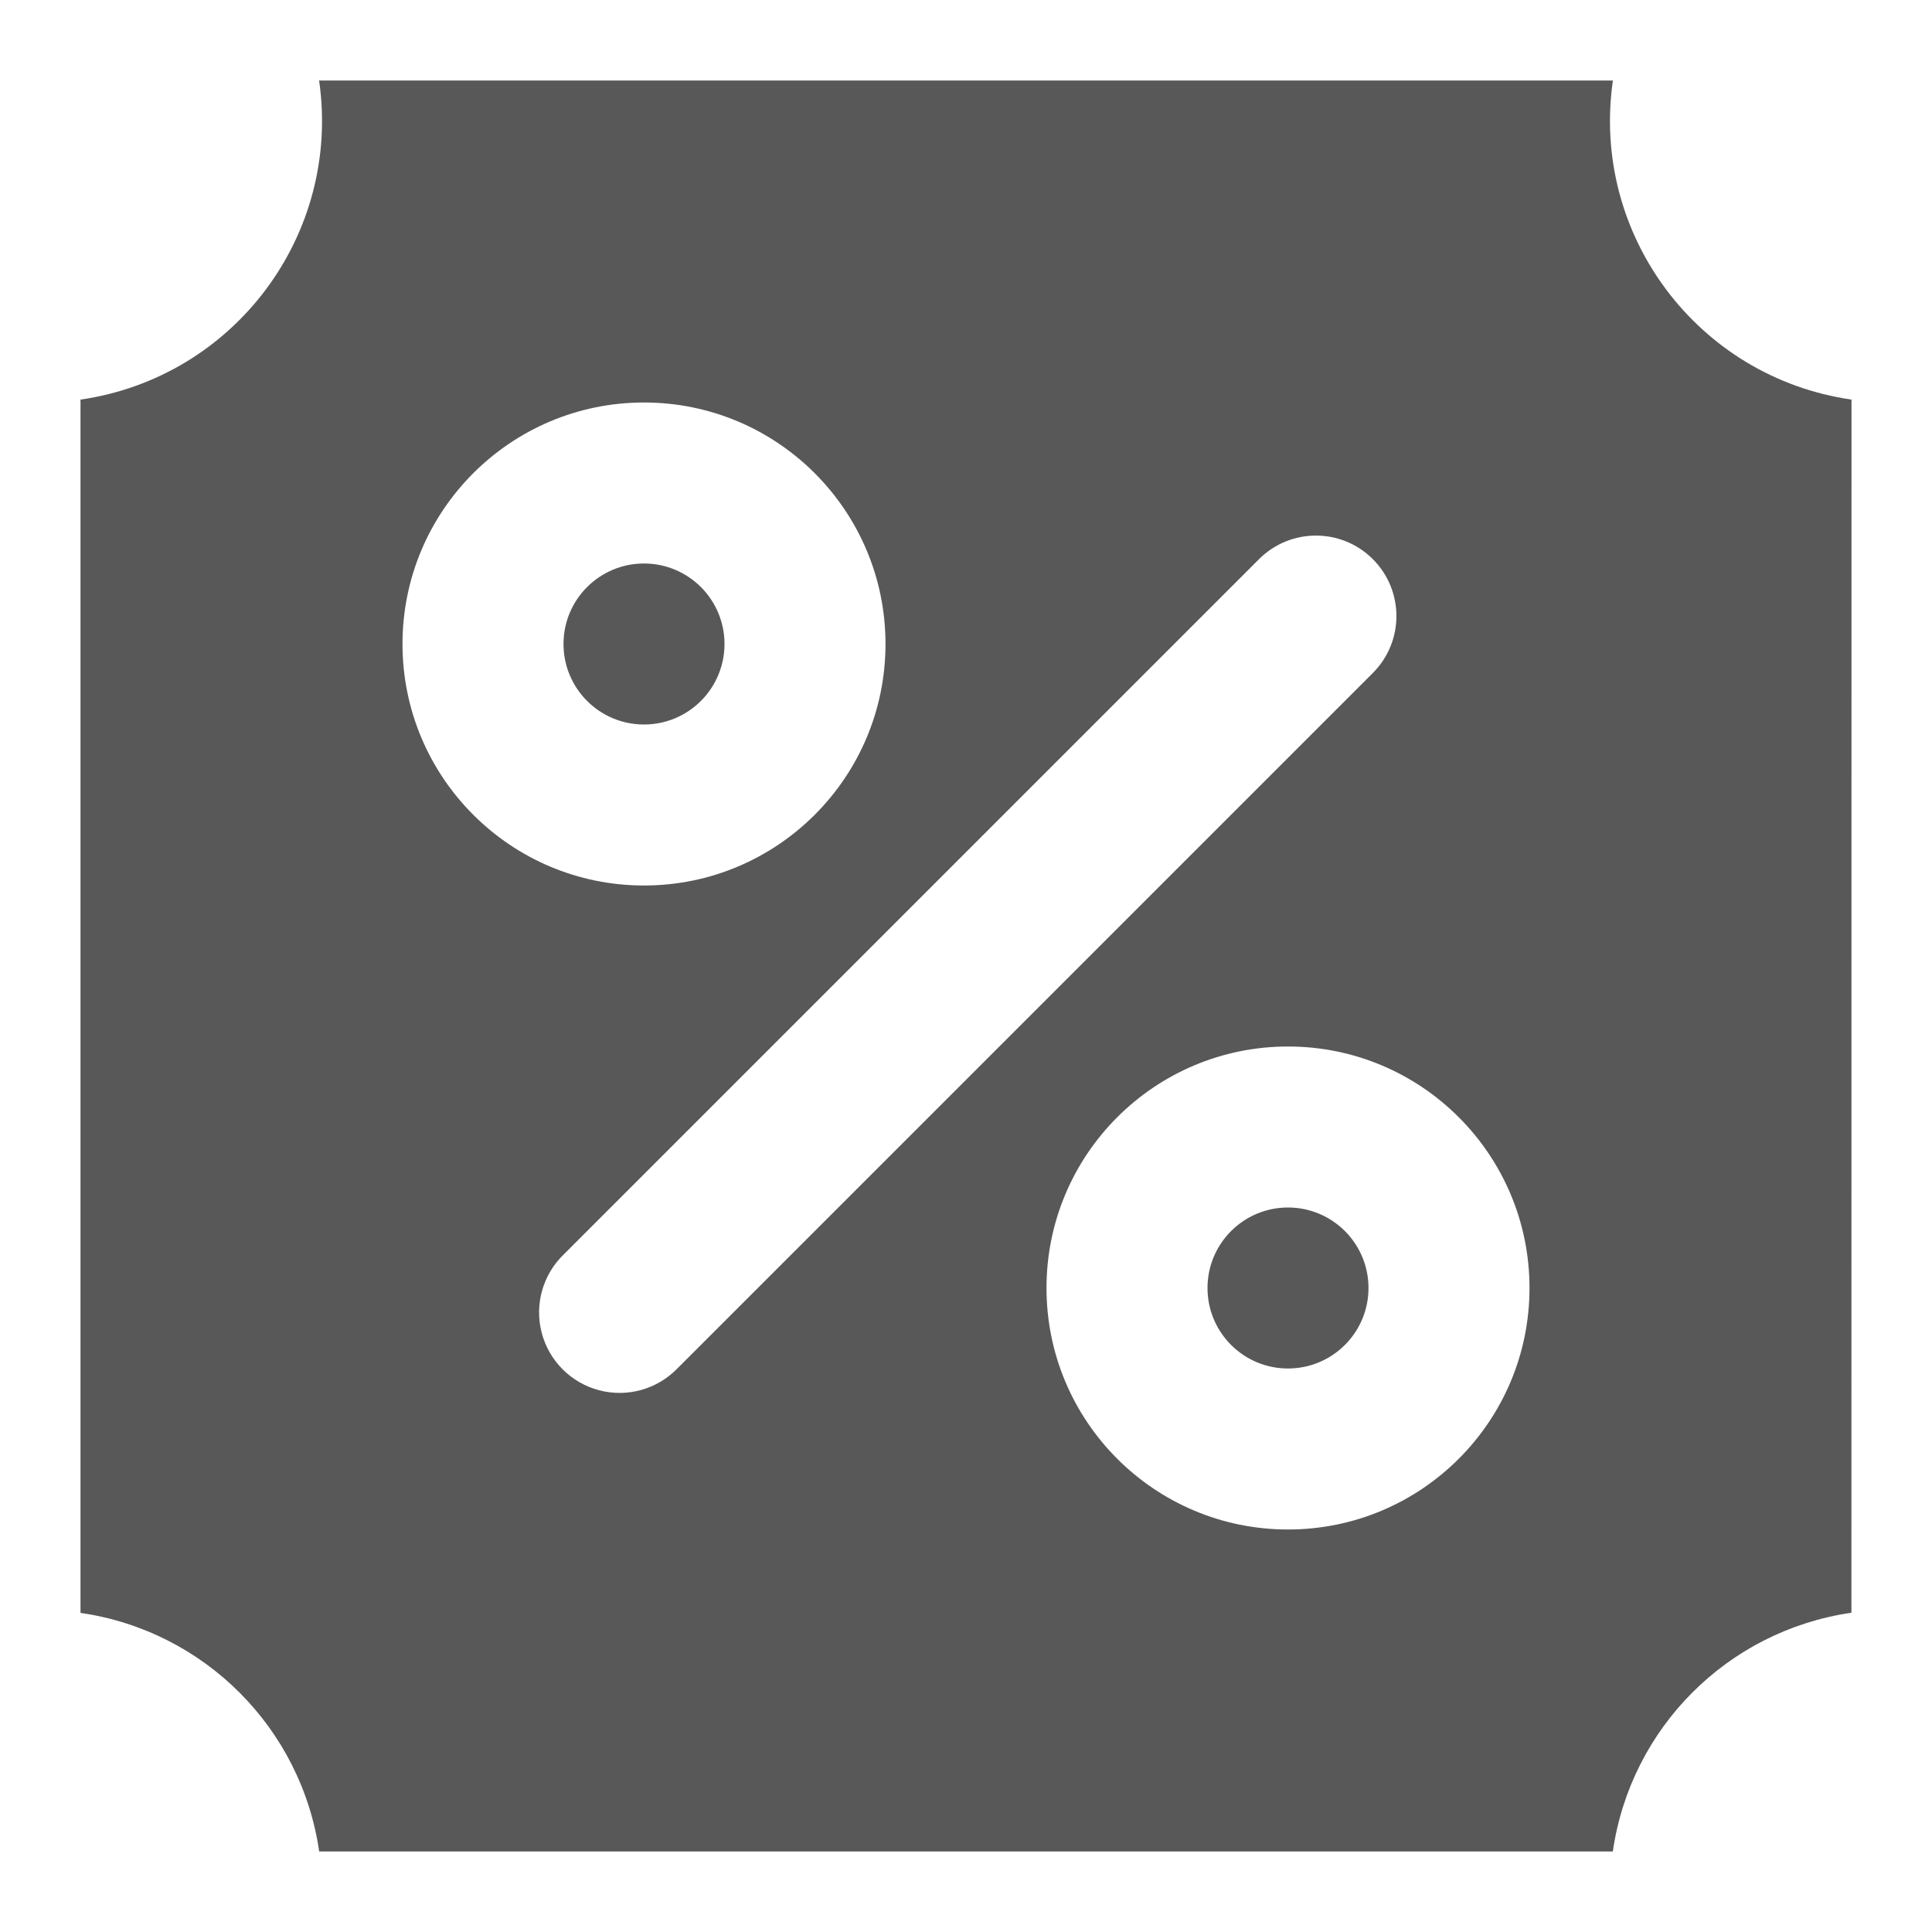
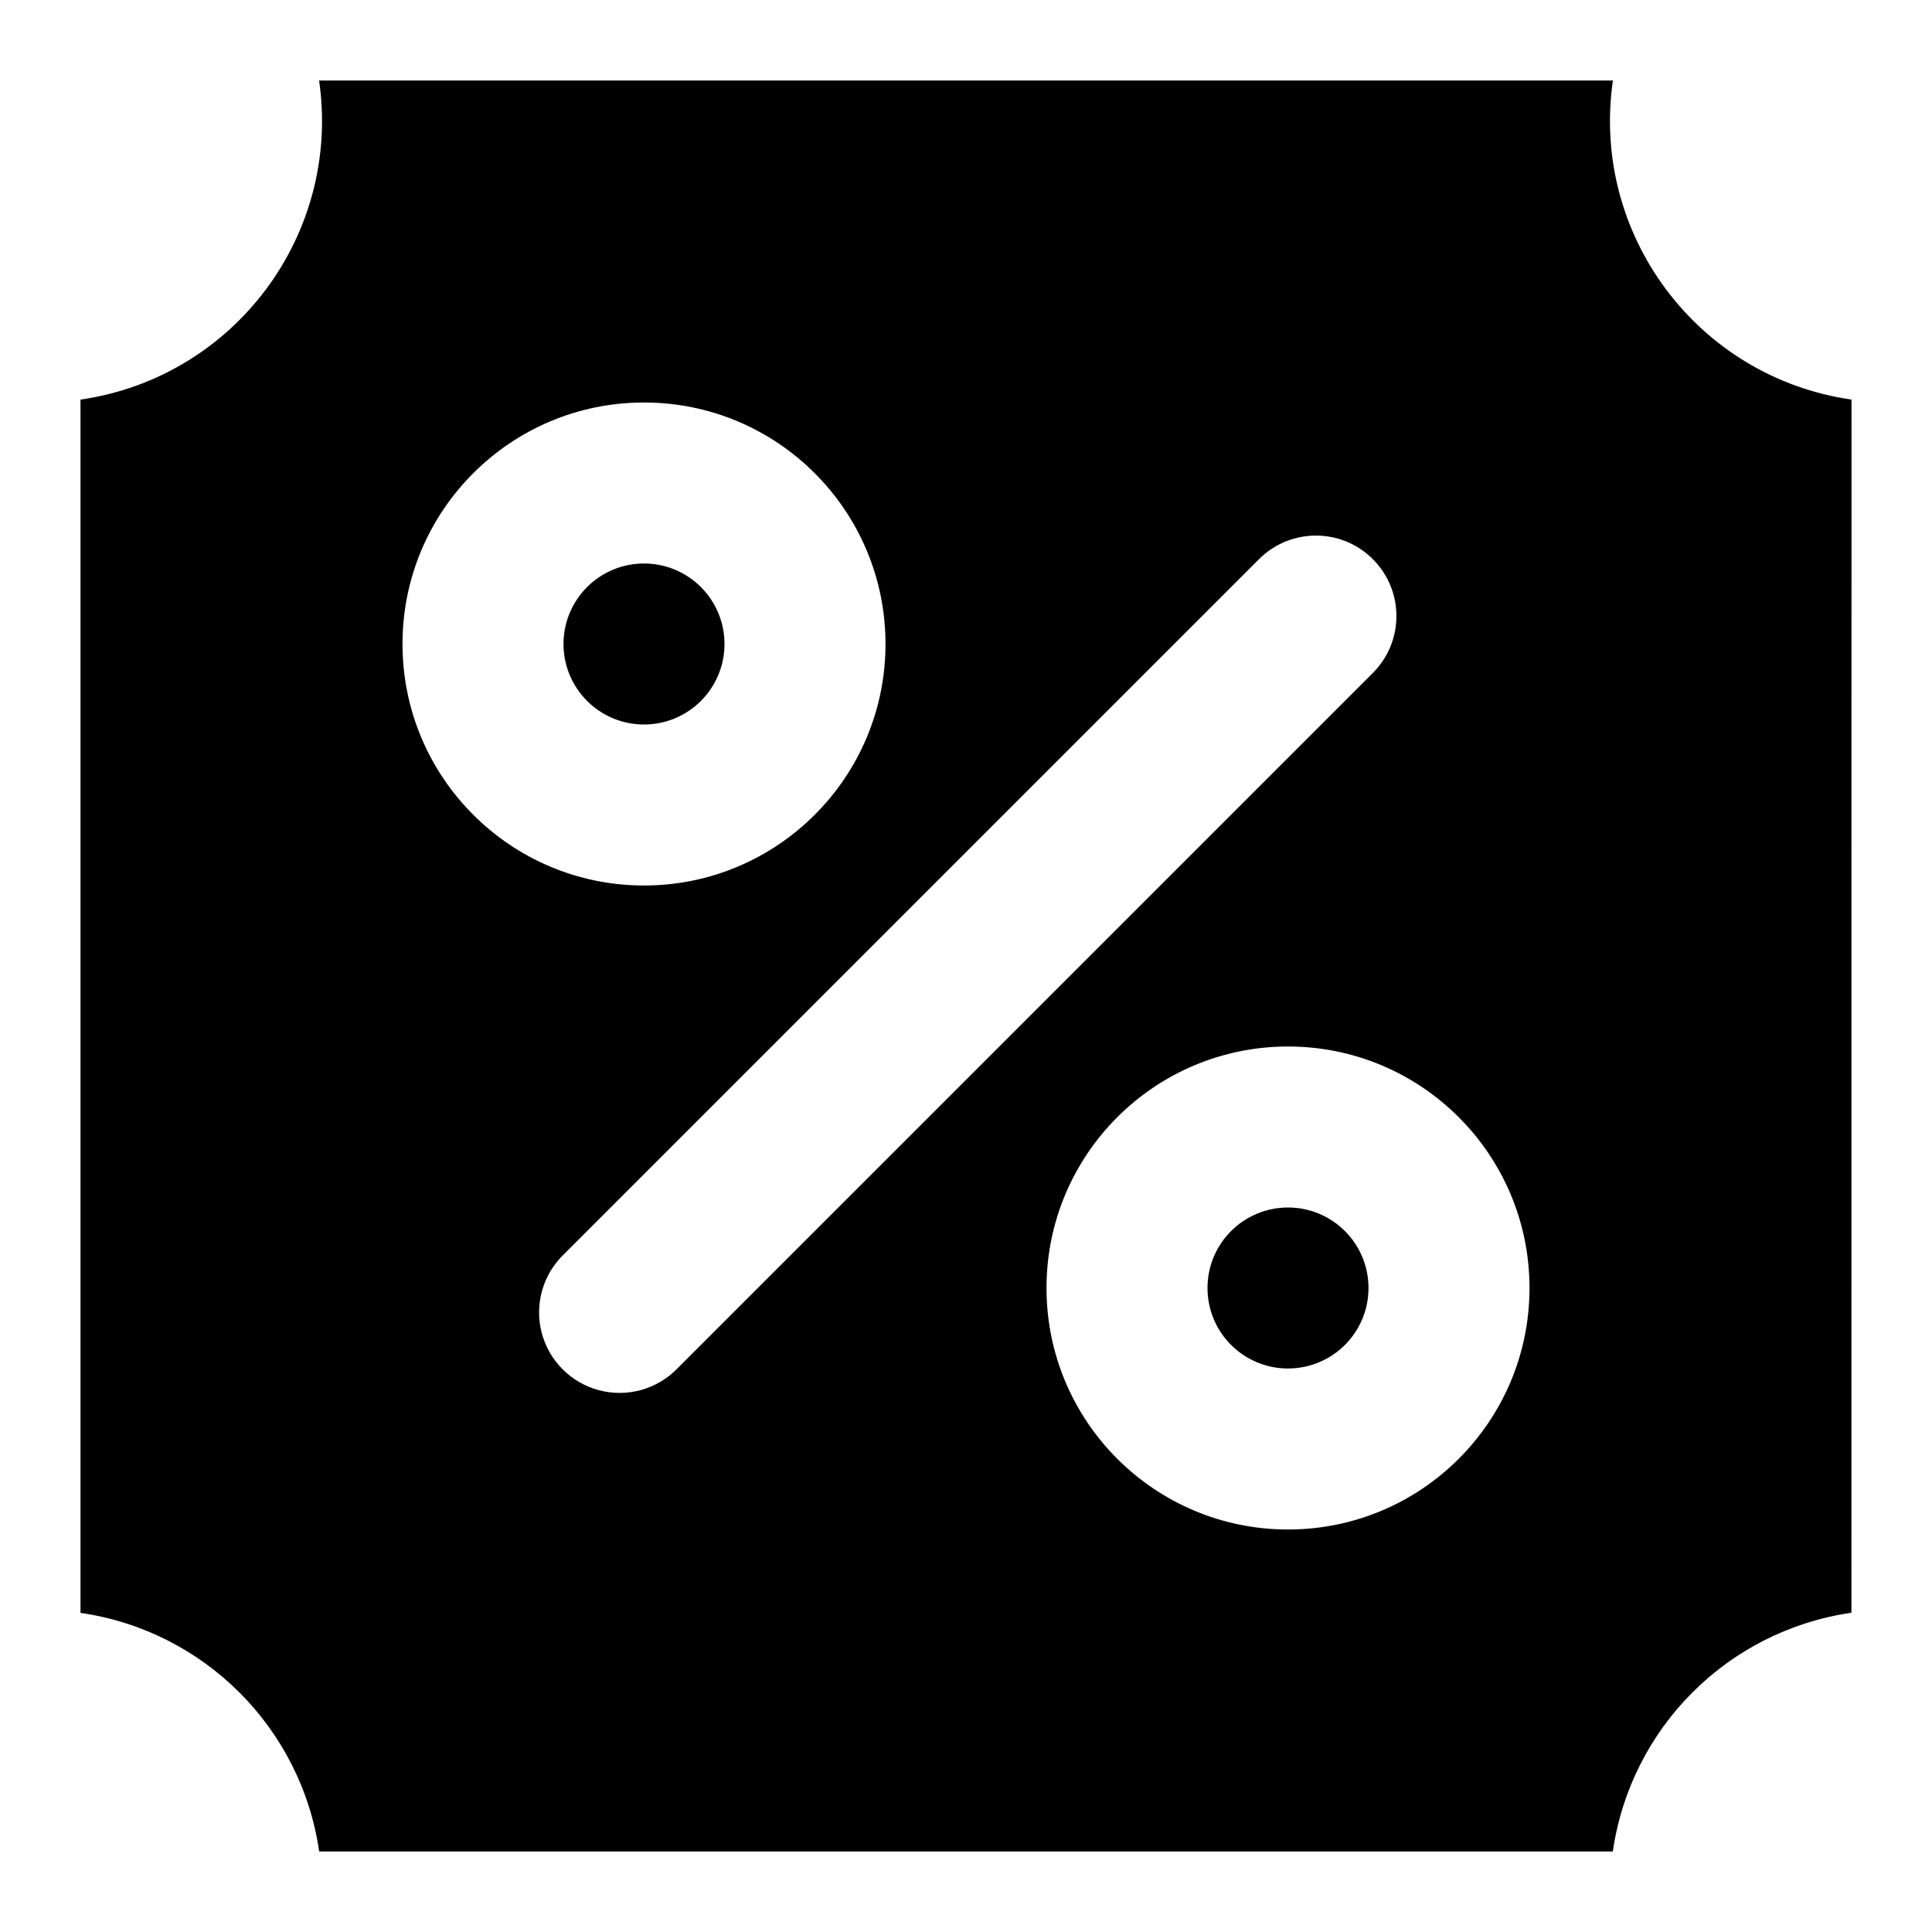
<svg xmlns="http://www.w3.org/2000/svg" width="1em" height="1em" viewBox="0 0 24 24">
-   <path fill="#585858" fill-rule="evenodd" d="M20.036 1A3.5 3.5 0 0 0 23 4.964l-.001 15.07A3.502 3.502 0 0 0 20.035 23H3.965A3.502 3.502 0 0 0 1 20.036V4.964A3.5 3.5 0 0 0 3.964 1h16.072zM16 13a3 3 0 1 0 0 6 3 3 0 0 0 0-6zm1.054-6.054a1 1 0 0 0-1.414 0l-8.638 8.638a1 1 0 1 0 1.414 1.414l8.638-8.638a1 1 0 0 0 0-1.414zM16 15a1 1 0 1 1 0 2 1 1 0 0 1 0-2zM8 5a3 3 0 1 0 0 6 3 3 0 0 0 0-6zm0 2a1 1 0 1 1 0 2 1 1 0 0 1 0-2z" />
+   <path fill="currentColor" fill-rule="evenodd" d="M20.036 1A3.5 3.5 0 0 0 23 4.964l-.001 15.07A3.502 3.502 0 0 0 20.035 23H3.965A3.502 3.502 0 0 0 1 20.036V4.964A3.5 3.5 0 0 0 3.964 1h16.072zM16 13a3 3 0 1 0 0 6 3 3 0 0 0 0-6zm1.054-6.054a1 1 0 0 0-1.414 0l-8.638 8.638a1 1 0 1 0 1.414 1.414l8.638-8.638a1 1 0 0 0 0-1.414zM16 15a1 1 0 1 1 0 2 1 1 0 0 1 0-2zM8 5a3 3 0 1 0 0 6 3 3 0 0 0 0-6zm0 2a1 1 0 1 1 0 2 1 1 0 0 1 0-2z" />
</svg>
